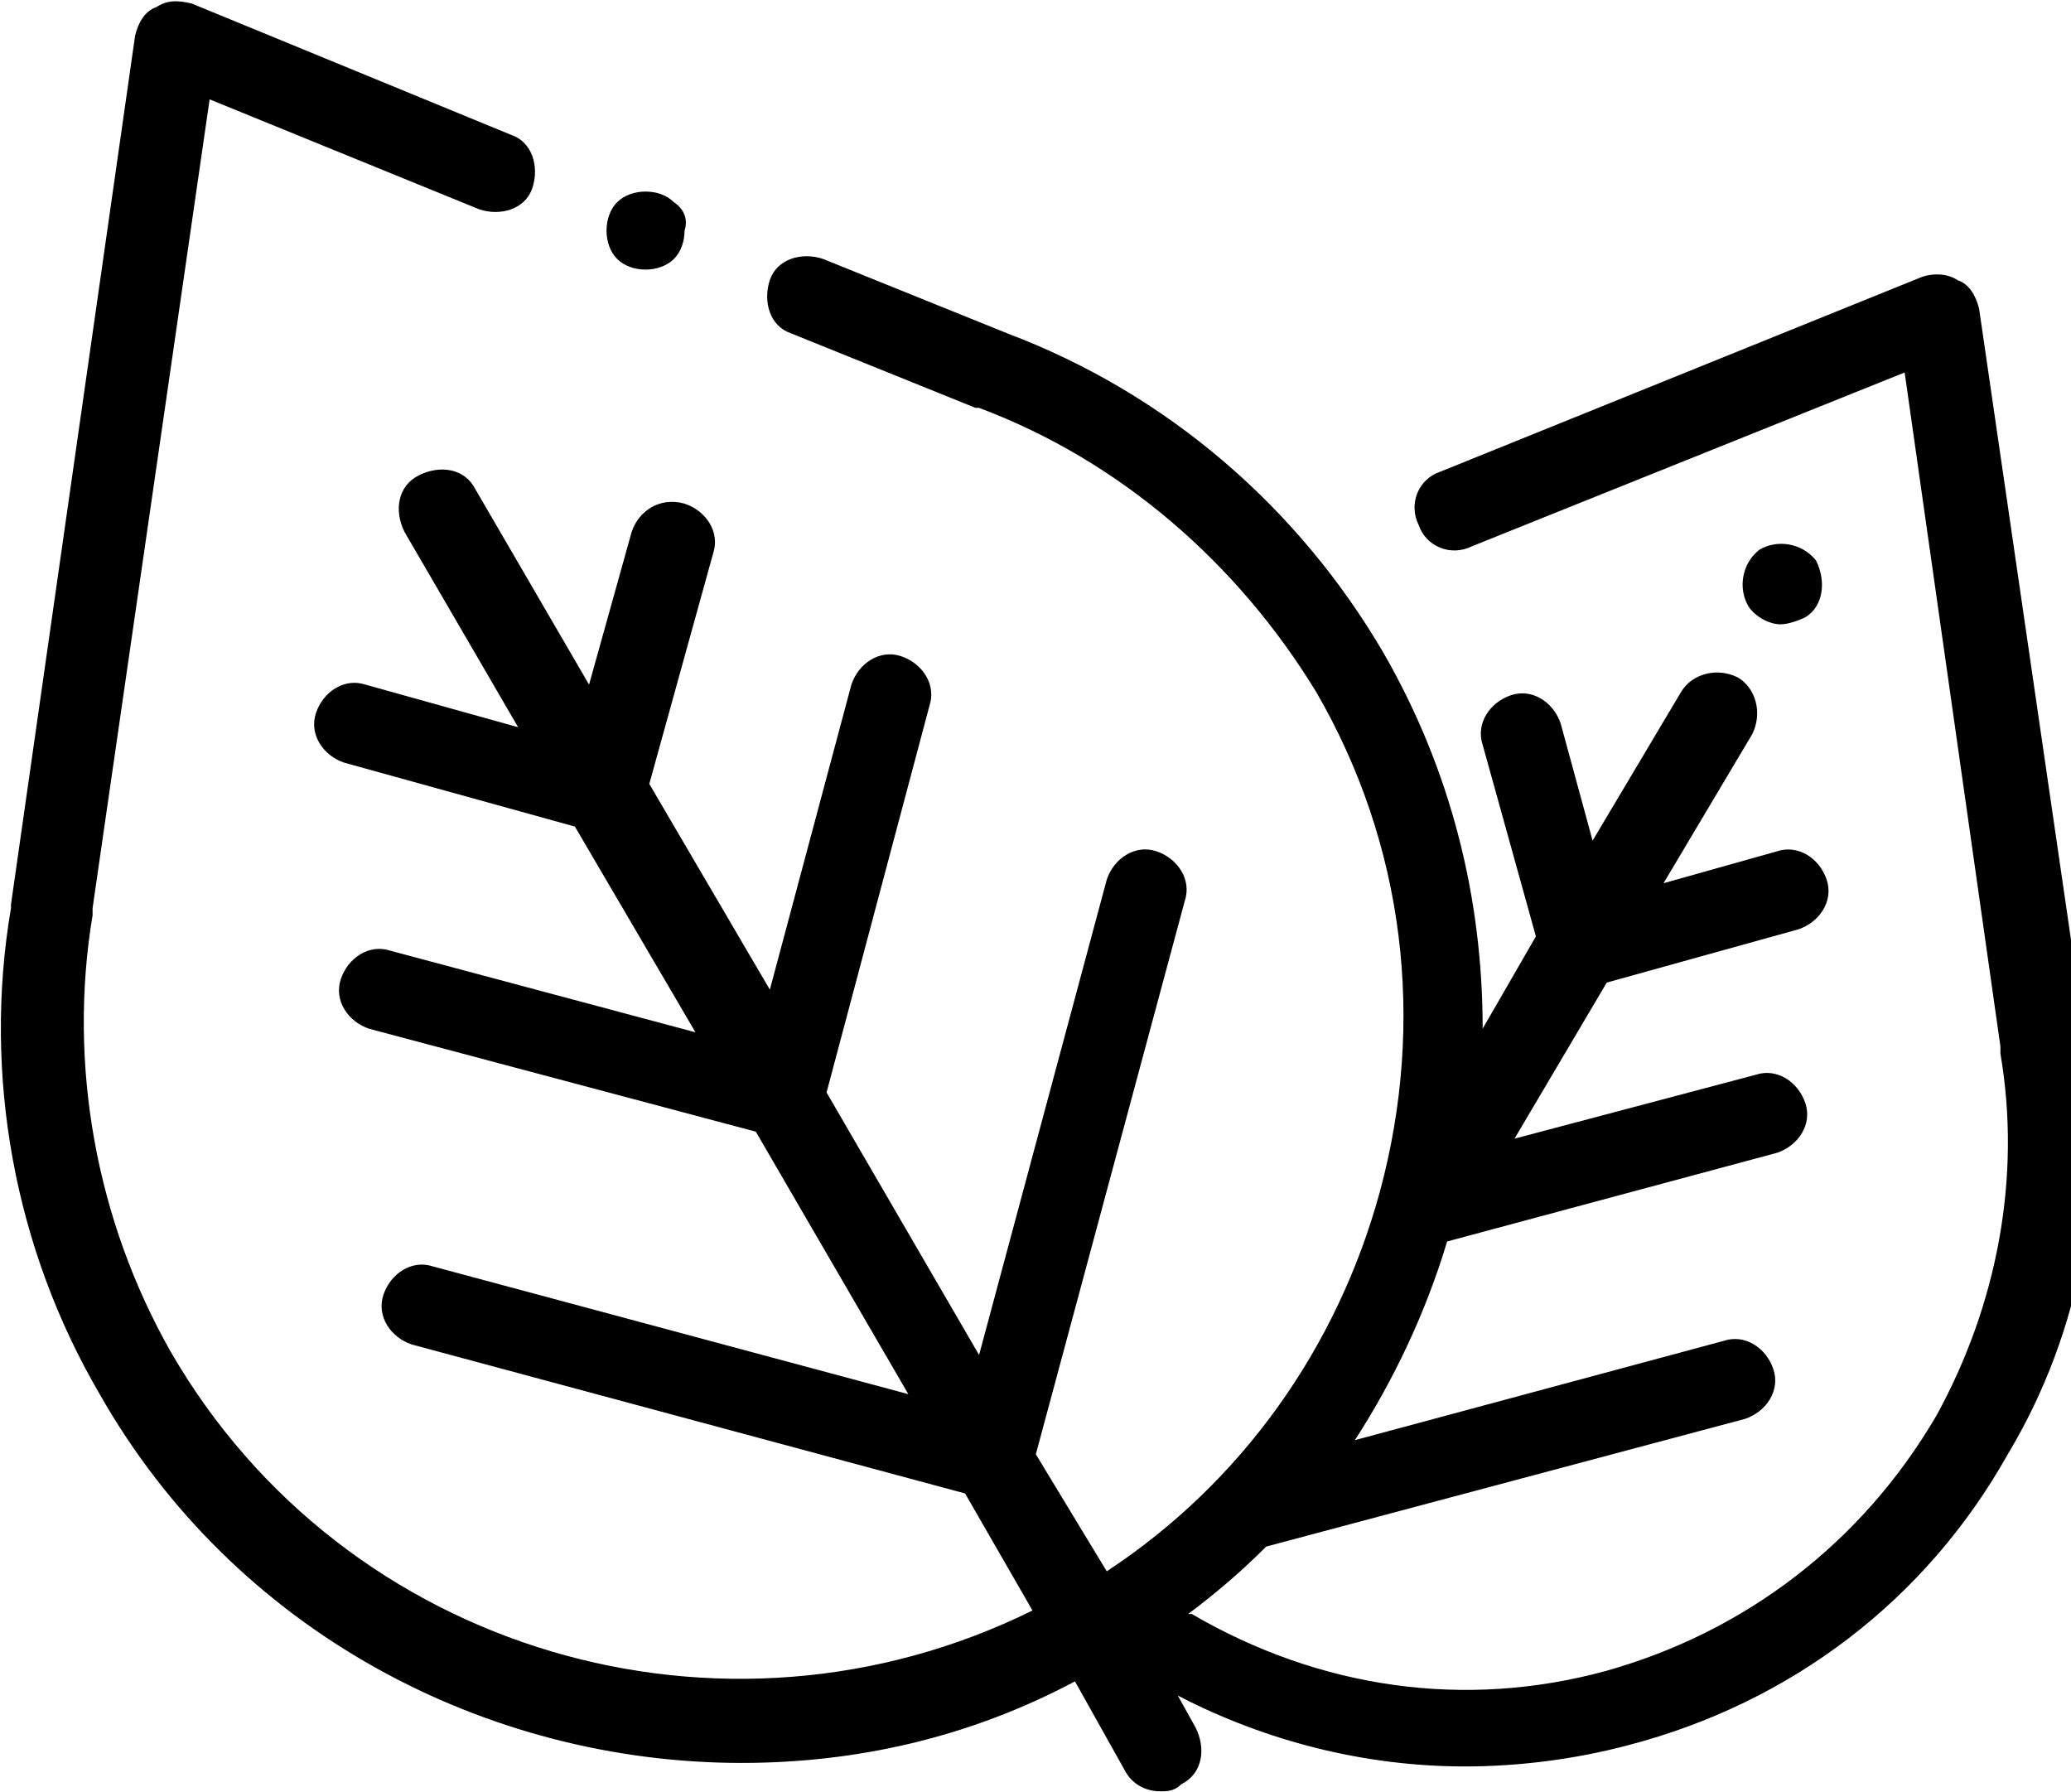
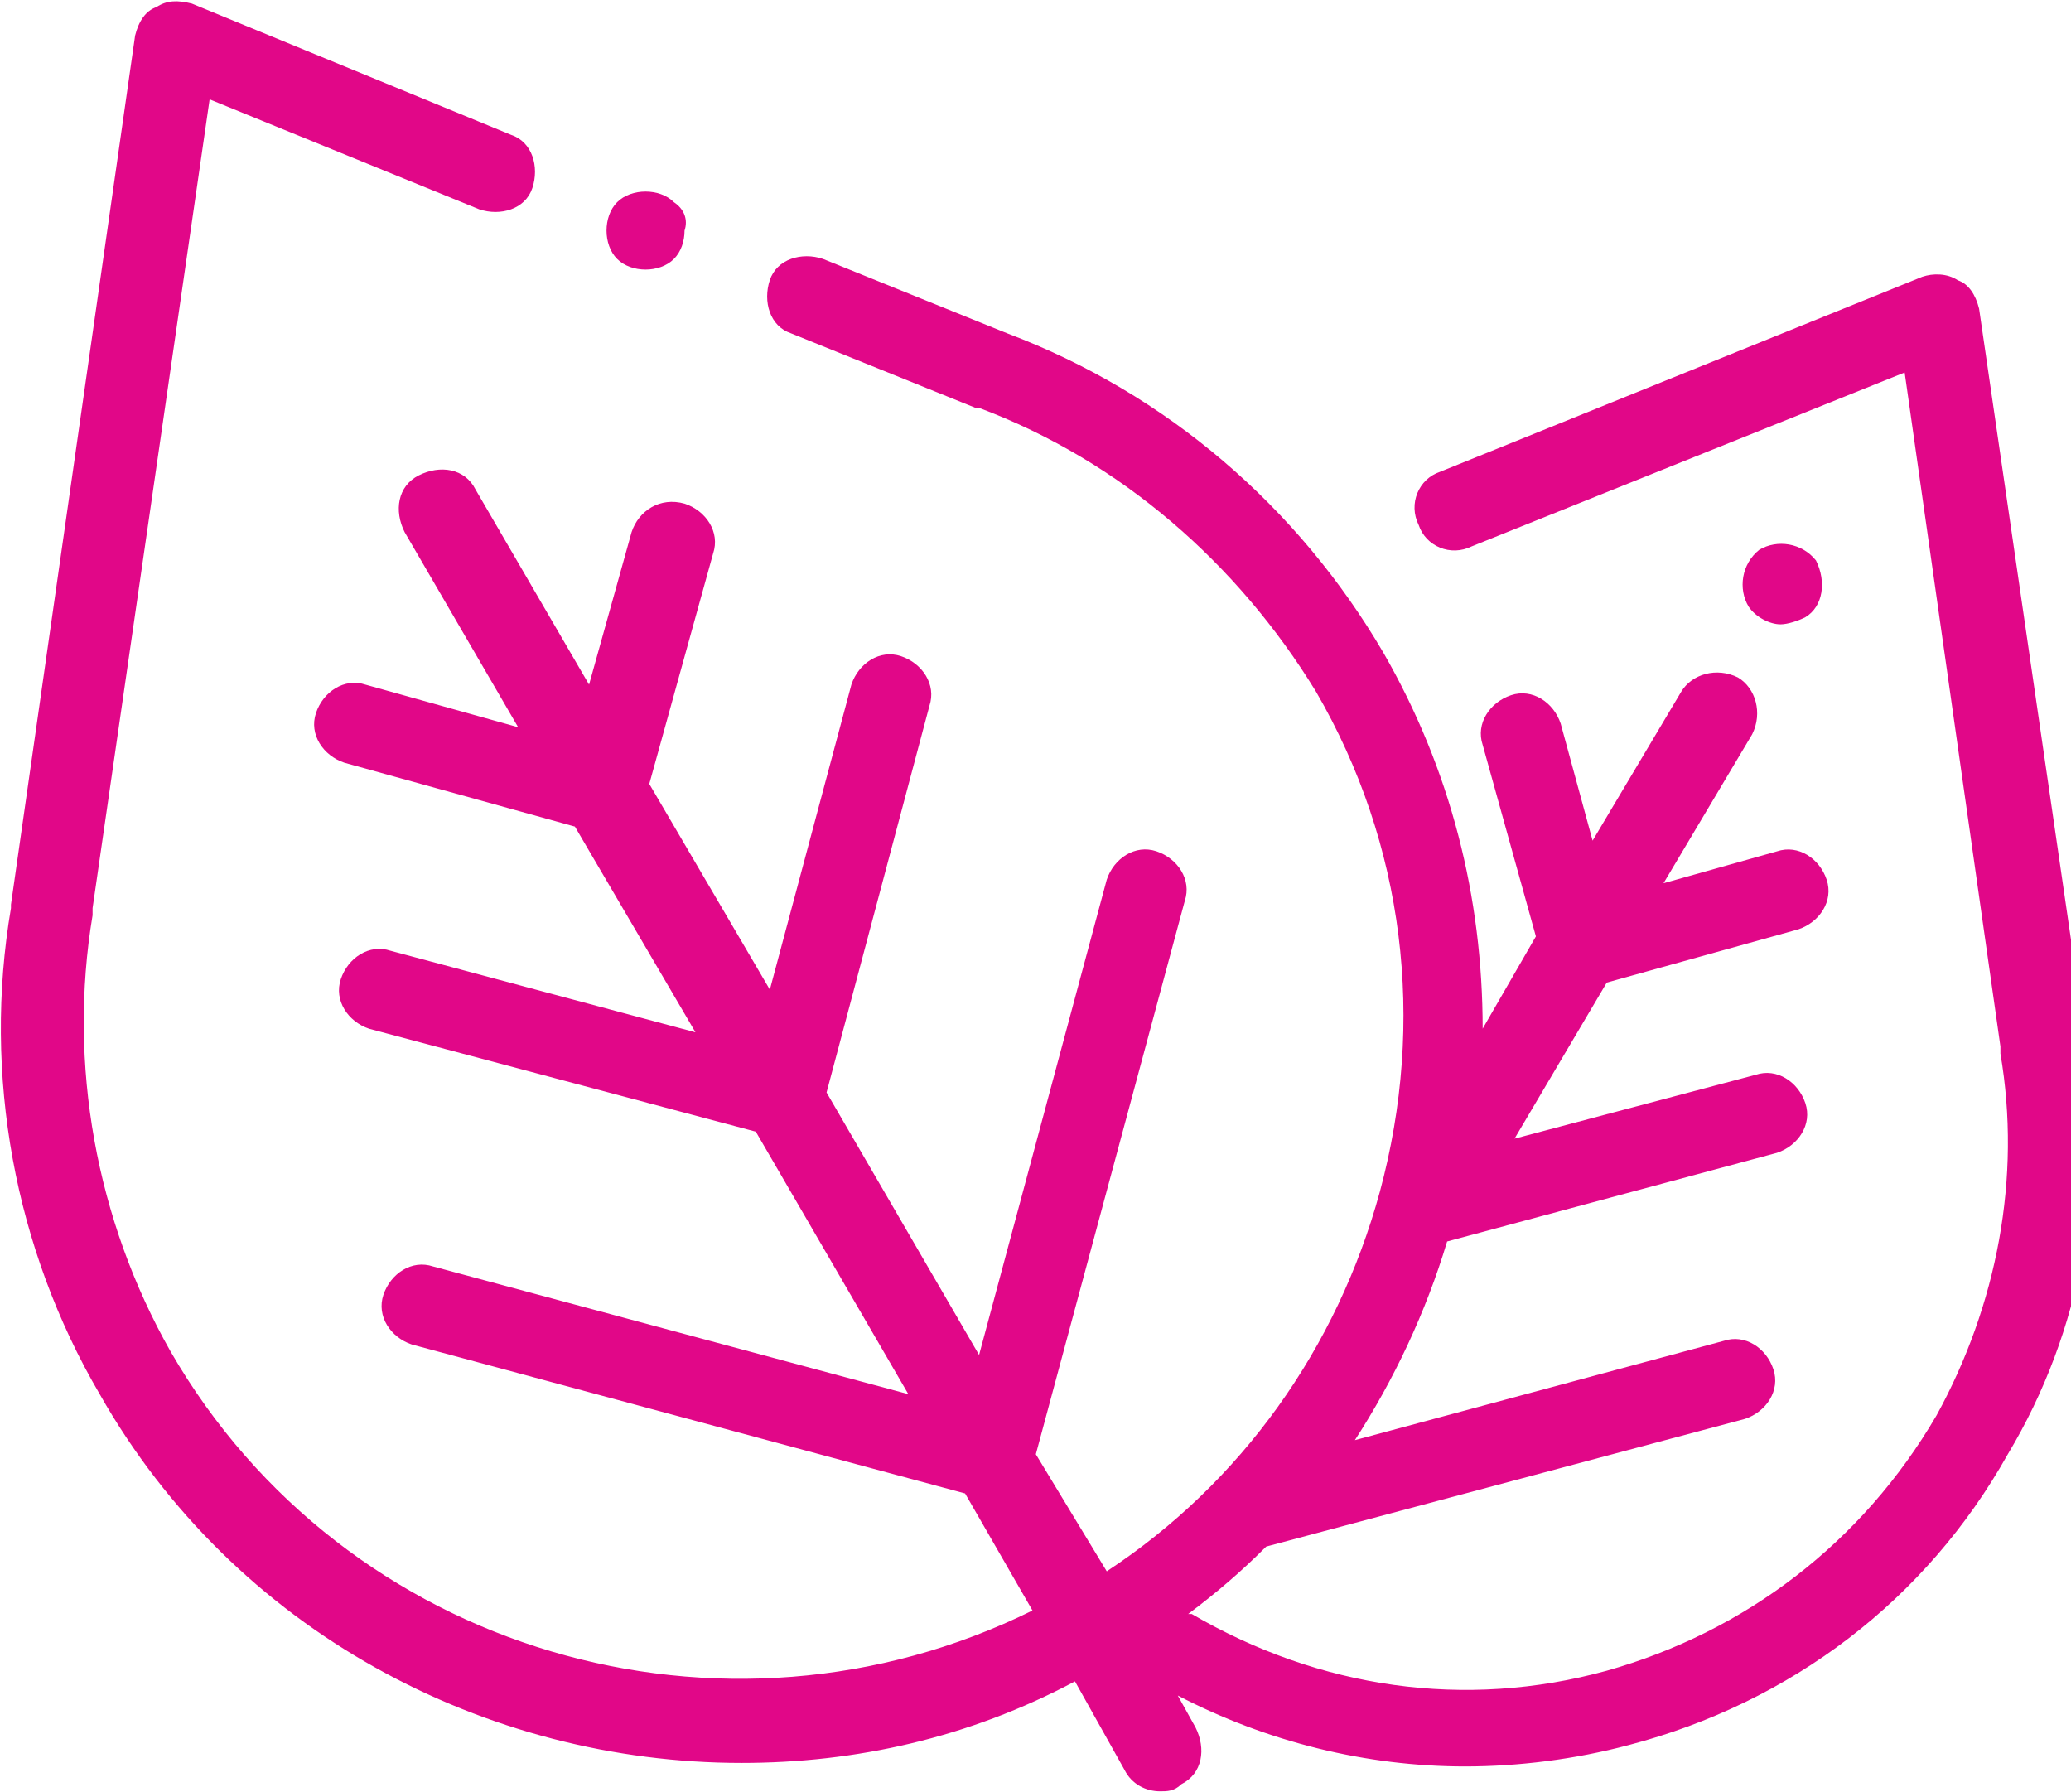
<svg xmlns="http://www.w3.org/2000/svg" class="ekit-svg-icon icon-Leaf" viewBox="0 0 37 32">
-   <path d="M37.259 18.63c0 0 0-0.063 0-0.063l-1.901-13.053c-0.063-0.253-0.19-0.444-0.38-0.507-0.19-0.127-0.444-0.127-0.634-0.063l-8.618 3.485c-0.38 0.127-0.57 0.57-0.38 0.95 0.127 0.38 0.57 0.57 0.951 0.38l7.731-3.105 1.711 12.040c0 0.063 0 0.063 0 0.127 0.38 2.218-0.063 4.499-1.141 6.463-1.331 2.281-3.422 3.865-5.893 4.562-2.535 0.697-5.133 0.317-7.414-1.014 0 0-0.063 0-0.063 0 0.507-0.38 0.951-0.76 1.394-1.204l8.554-2.281c0.38-0.127 0.634-0.507 0.507-0.887s-0.507-0.634-0.887-0.507l-6.59 1.774c0.697-1.077 1.267-2.281 1.648-3.549l5.893-1.584c0.38-0.127 0.634-0.507 0.507-0.887s-0.507-0.634-0.887-0.507l-4.309 1.141 1.648-2.788 3.422-0.951c0.38-0.127 0.634-0.507 0.507-0.887s-0.507-0.634-0.887-0.507l-2.028 0.57 1.584-2.661c0.19-0.38 0.063-0.824-0.253-1.014-0.38-0.19-0.824-0.063-1.014 0.253l-1.584 2.661-0.57-2.091c-0.127-0.38-0.507-0.634-0.887-0.507s-0.634 0.507-0.507 0.887l0.951 3.422-0.951 1.648c0-2.345-0.57-4.626-1.774-6.717-1.521-2.598-3.865-4.626-6.717-5.703 0 0 0 0 0 0l-3.295-1.331c-0.38-0.127-0.824 0-0.95 0.38s0 0.824 0.38 0.95l3.295 1.331c0 0 0 0 0.063 0 2.535 0.95 4.626 2.788 6.020 5.069 1.584 2.725 1.964 5.893 1.141 8.935-0.76 2.788-2.471 5.196-4.879 6.78l-1.267-2.091 2.661-9.885c0.127-0.38-0.127-0.76-0.507-0.887s-0.76 0.127-0.887 0.507l-2.281 8.491-2.725-4.689 1.838-6.907c0.127-0.38-0.127-0.76-0.507-0.887s-0.76 0.127-0.887 0.507l-1.457 5.45-2.154-3.675 1.141-4.119c0.127-0.38-0.127-0.76-0.507-0.887-0.444-0.127-0.824 0.127-0.95 0.507l-0.76 2.725-2.028-3.485c-0.19-0.38-0.634-0.444-1.014-0.253s-0.444 0.634-0.253 1.014l2.028 3.485-2.725-0.76c-0.38-0.127-0.76 0.127-0.887 0.507s0.127 0.76 0.507 0.887l4.119 1.141 2.154 3.675-5.449-1.457c-0.38-0.127-0.76 0.127-0.887 0.507s0.127 0.76 0.507 0.887l6.907 1.838 2.725 4.689-8.491-2.281c-0.38-0.127-0.76 0.127-0.887 0.507s0.127 0.76 0.507 0.887l9.885 2.661 1.204 2.091c-5.513 2.725-12.293 0.76-15.398-4.626-1.331-2.345-1.838-5.133-1.394-7.794 0-0.063 0-0.063 0-0.127l2.091-14.448 4.816 1.964c0.38 0.127 0.824 0 0.95-0.38s0-0.824-0.38-0.95l-5.703-2.345c-0.253-0.063-0.444-0.063-0.634 0.063-0.19 0.063-0.317 0.253-0.38 0.507l-2.218 15.525c0 0 0 0.063 0 0.063-0.507 2.978 0.063 6.083 1.584 8.681 2.408 4.246 6.907 6.59 11.469 6.59 2.028 0 4.055-0.444 5.956-1.457l0.887 1.584c0.127 0.253 0.38 0.38 0.634 0.38 0.127 0 0.253 0 0.38-0.127 0.38-0.19 0.444-0.634 0.253-1.014l-0.317-0.57c1.584 0.824 3.358 1.267 5.133 1.267 0.951 0 1.964-0.127 2.915-0.38 2.915-0.76 5.323-2.598 6.78-5.196 1.331-2.218 1.774-4.816 1.394-7.351z" />
-   <path d="M12.040 3.612c-0.127-0.127-0.317-0.19-0.507-0.19s-0.38 0.063-0.507 0.19c-0.127 0.127-0.19 0.317-0.19 0.507s0.063 0.38 0.19 0.507c0.127 0.127 0.317 0.19 0.507 0.19s0.38-0.063 0.507-0.19c0.127-0.127 0.19-0.317 0.19-0.507 0.063-0.19 0-0.38-0.19-0.507z" />
-   <path d="M32.444 10.012v0c-0.253-0.317-0.697-0.38-1.014-0.19-0.317 0.253-0.38 0.697-0.19 1.014v0c0.127 0.19 0.38 0.317 0.57 0.317 0.127 0 0.317-0.063 0.444-0.127 0.317-0.19 0.38-0.634 0.19-1.014z" />
+   <path d="M37.259 18.63c0 0 0-0.063 0-0.063l-1.901-13.053c-0.063-0.253-0.19-0.444-0.38-0.507-0.19-0.127-0.444-0.127-0.634-0.063l-8.618 3.485c-0.38 0.127-0.57 0.57-0.38 0.95 0.127 0.38 0.57 0.57 0.951 0.38l7.731-3.105 1.711 12.040c0 0.063 0 0.063 0 0.127 0.38 2.218-0.063 4.499-1.141 6.463-1.331 2.281-3.422 3.865-5.893 4.562-2.535 0.697-5.133 0.317-7.414-1.014 0 0-0.063 0-0.063 0 0.507-0.38 0.951-0.76 1.394-1.204l8.554-2.281c0.38-0.127 0.634-0.507 0.507-0.887s-0.507-0.634-0.887-0.507l-6.59 1.774c0.697-1.077 1.267-2.281 1.648-3.549l5.893-1.584c0.38-0.127 0.634-0.507 0.507-0.887s-0.507-0.634-0.887-0.507l-4.309 1.141 1.648-2.788 3.422-0.951c0.38-0.127 0.634-0.507 0.507-0.887s-0.507-0.634-0.887-0.507l-2.028 0.57 1.584-2.661c0.19-0.38 0.063-0.824-0.253-1.014-0.38-0.19-0.824-0.063-1.014 0.253l-1.584 2.661-0.57-2.091c-0.127-0.38-0.507-0.634-0.887-0.507s-0.634 0.507-0.507 0.887l0.951 3.422-0.951 1.648c0-2.345-0.57-4.626-1.774-6.717-1.521-2.598-3.865-4.626-6.717-5.703 0 0 0 0 0 0l-3.295-1.331c-0.38-0.127-0.824 0-0.95 0.38s0 0.824 0.38 0.95l3.295 1.331c0 0 0 0 0.063 0 2.535 0.95 4.626 2.788 6.020 5.069 1.584 2.725 1.964 5.893 1.141 8.935-0.76 2.788-2.471 5.196-4.879 6.78l-1.267-2.091 2.661-9.885c0.127-0.38-0.127-0.76-0.507-0.887s-0.76 0.127-0.887 0.507l-2.281 8.491-2.725-4.689 1.838-6.907c0.127-0.38-0.127-0.76-0.507-0.887s-0.76 0.127-0.887 0.507l-1.457 5.45-2.154-3.675 1.141-4.119c0.127-0.38-0.127-0.76-0.507-0.887-0.444-0.127-0.824 0.127-0.95 0.507l-0.76 2.725-2.028-3.485c-0.19-0.38-0.634-0.444-1.014-0.253s-0.444 0.634-0.253 1.014l2.028 3.485-2.725-0.76c-0.38-0.127-0.76 0.127-0.887 0.507s0.127 0.76 0.507 0.887l4.119 1.141 2.154 3.675-5.449-1.457c-0.38-0.127-0.76 0.127-0.887 0.507s0.127 0.76 0.507 0.887l6.907 1.838 2.725 4.689-8.491-2.281c-0.38-0.127-0.76 0.127-0.887 0.507s0.127 0.76 0.507 0.887l9.885 2.661 1.204 2.091c-5.513 2.725-12.293 0.76-15.398-4.626-1.331-2.345-1.838-5.133-1.394-7.794 0-0.063 0-0.063 0-0.127l2.091-14.448 4.816 1.964c0.38 0.127 0.824 0 0.95-0.38s0-0.824-0.38-0.95l-5.703-2.345c-0.253-0.063-0.444-0.063-0.634 0.063-0.19 0.063-0.317 0.253-0.38 0.507l-2.218 15.525c0 0 0 0.063 0 0.063-0.507 2.978 0.063 6.083 1.584 8.681 2.408 4.246 6.907 6.59 11.469 6.59 2.028 0 4.055-0.444 5.956-1.457l0.887 1.584c0.127 0.253 0.38 0.38 0.634 0.38 0.127 0 0.253 0 0.38-0.127 0.38-0.19 0.444-0.634 0.253-1.014l-0.317-0.57c1.584 0.824 3.358 1.267 5.133 1.267 0.951 0 1.964-0.127 2.915-0.38 2.915-0.76 5.323-2.598 6.78-5.196 1.331-2.218 1.774-4.816 1.394-7.351z" fill="#e10788" />
+   <path d="M12.040 3.612c-0.127-0.127-0.317-0.19-0.507-0.19s-0.38 0.063-0.507 0.19c-0.127 0.127-0.19 0.317-0.19 0.507s0.063 0.38 0.19 0.507c0.127 0.127 0.317 0.19 0.507 0.19s0.38-0.063 0.507-0.19c0.127-0.127 0.19-0.317 0.19-0.507 0.063-0.19 0-0.38-0.19-0.507z" fill="#e10788" />
+   <path d="M32.444 10.012v0c-0.253-0.317-0.697-0.38-1.014-0.19-0.317 0.253-0.38 0.697-0.19 1.014v0c0.127 0.19 0.38 0.317 0.57 0.317 0.127 0 0.317-0.063 0.444-0.127 0.317-0.19 0.38-0.634 0.19-1.014z" fill="#e10788" />
</svg>
